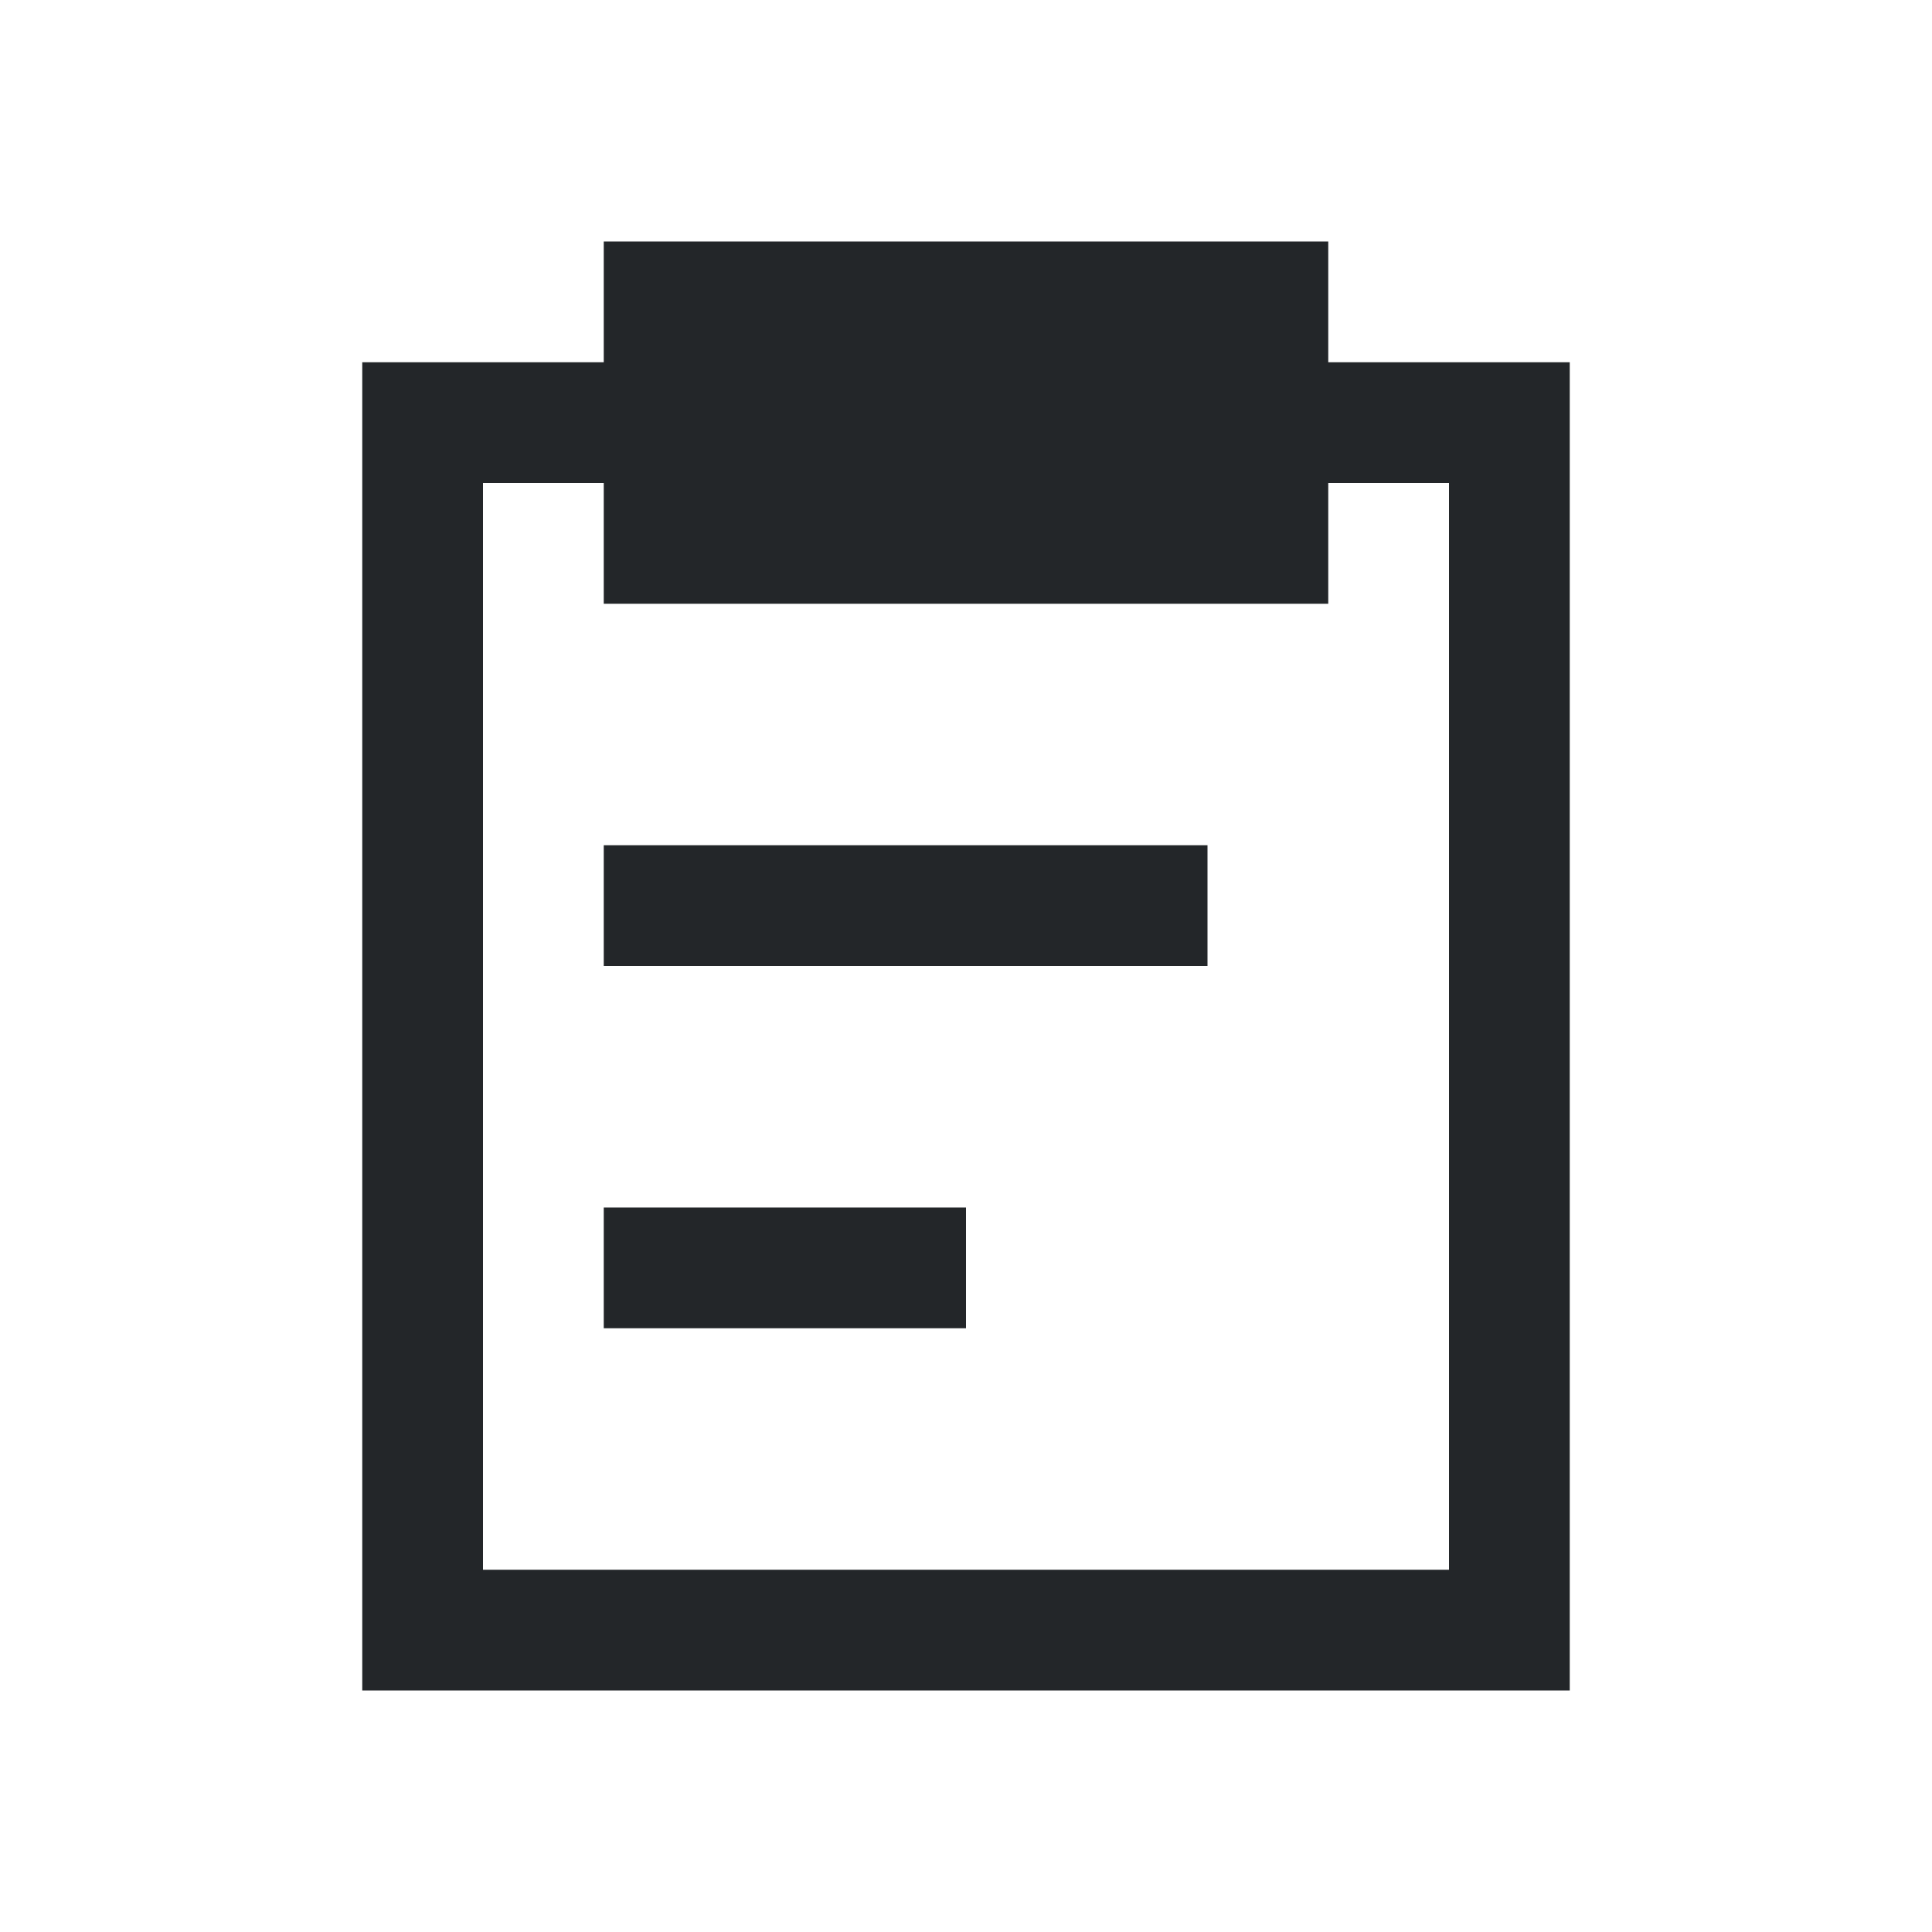
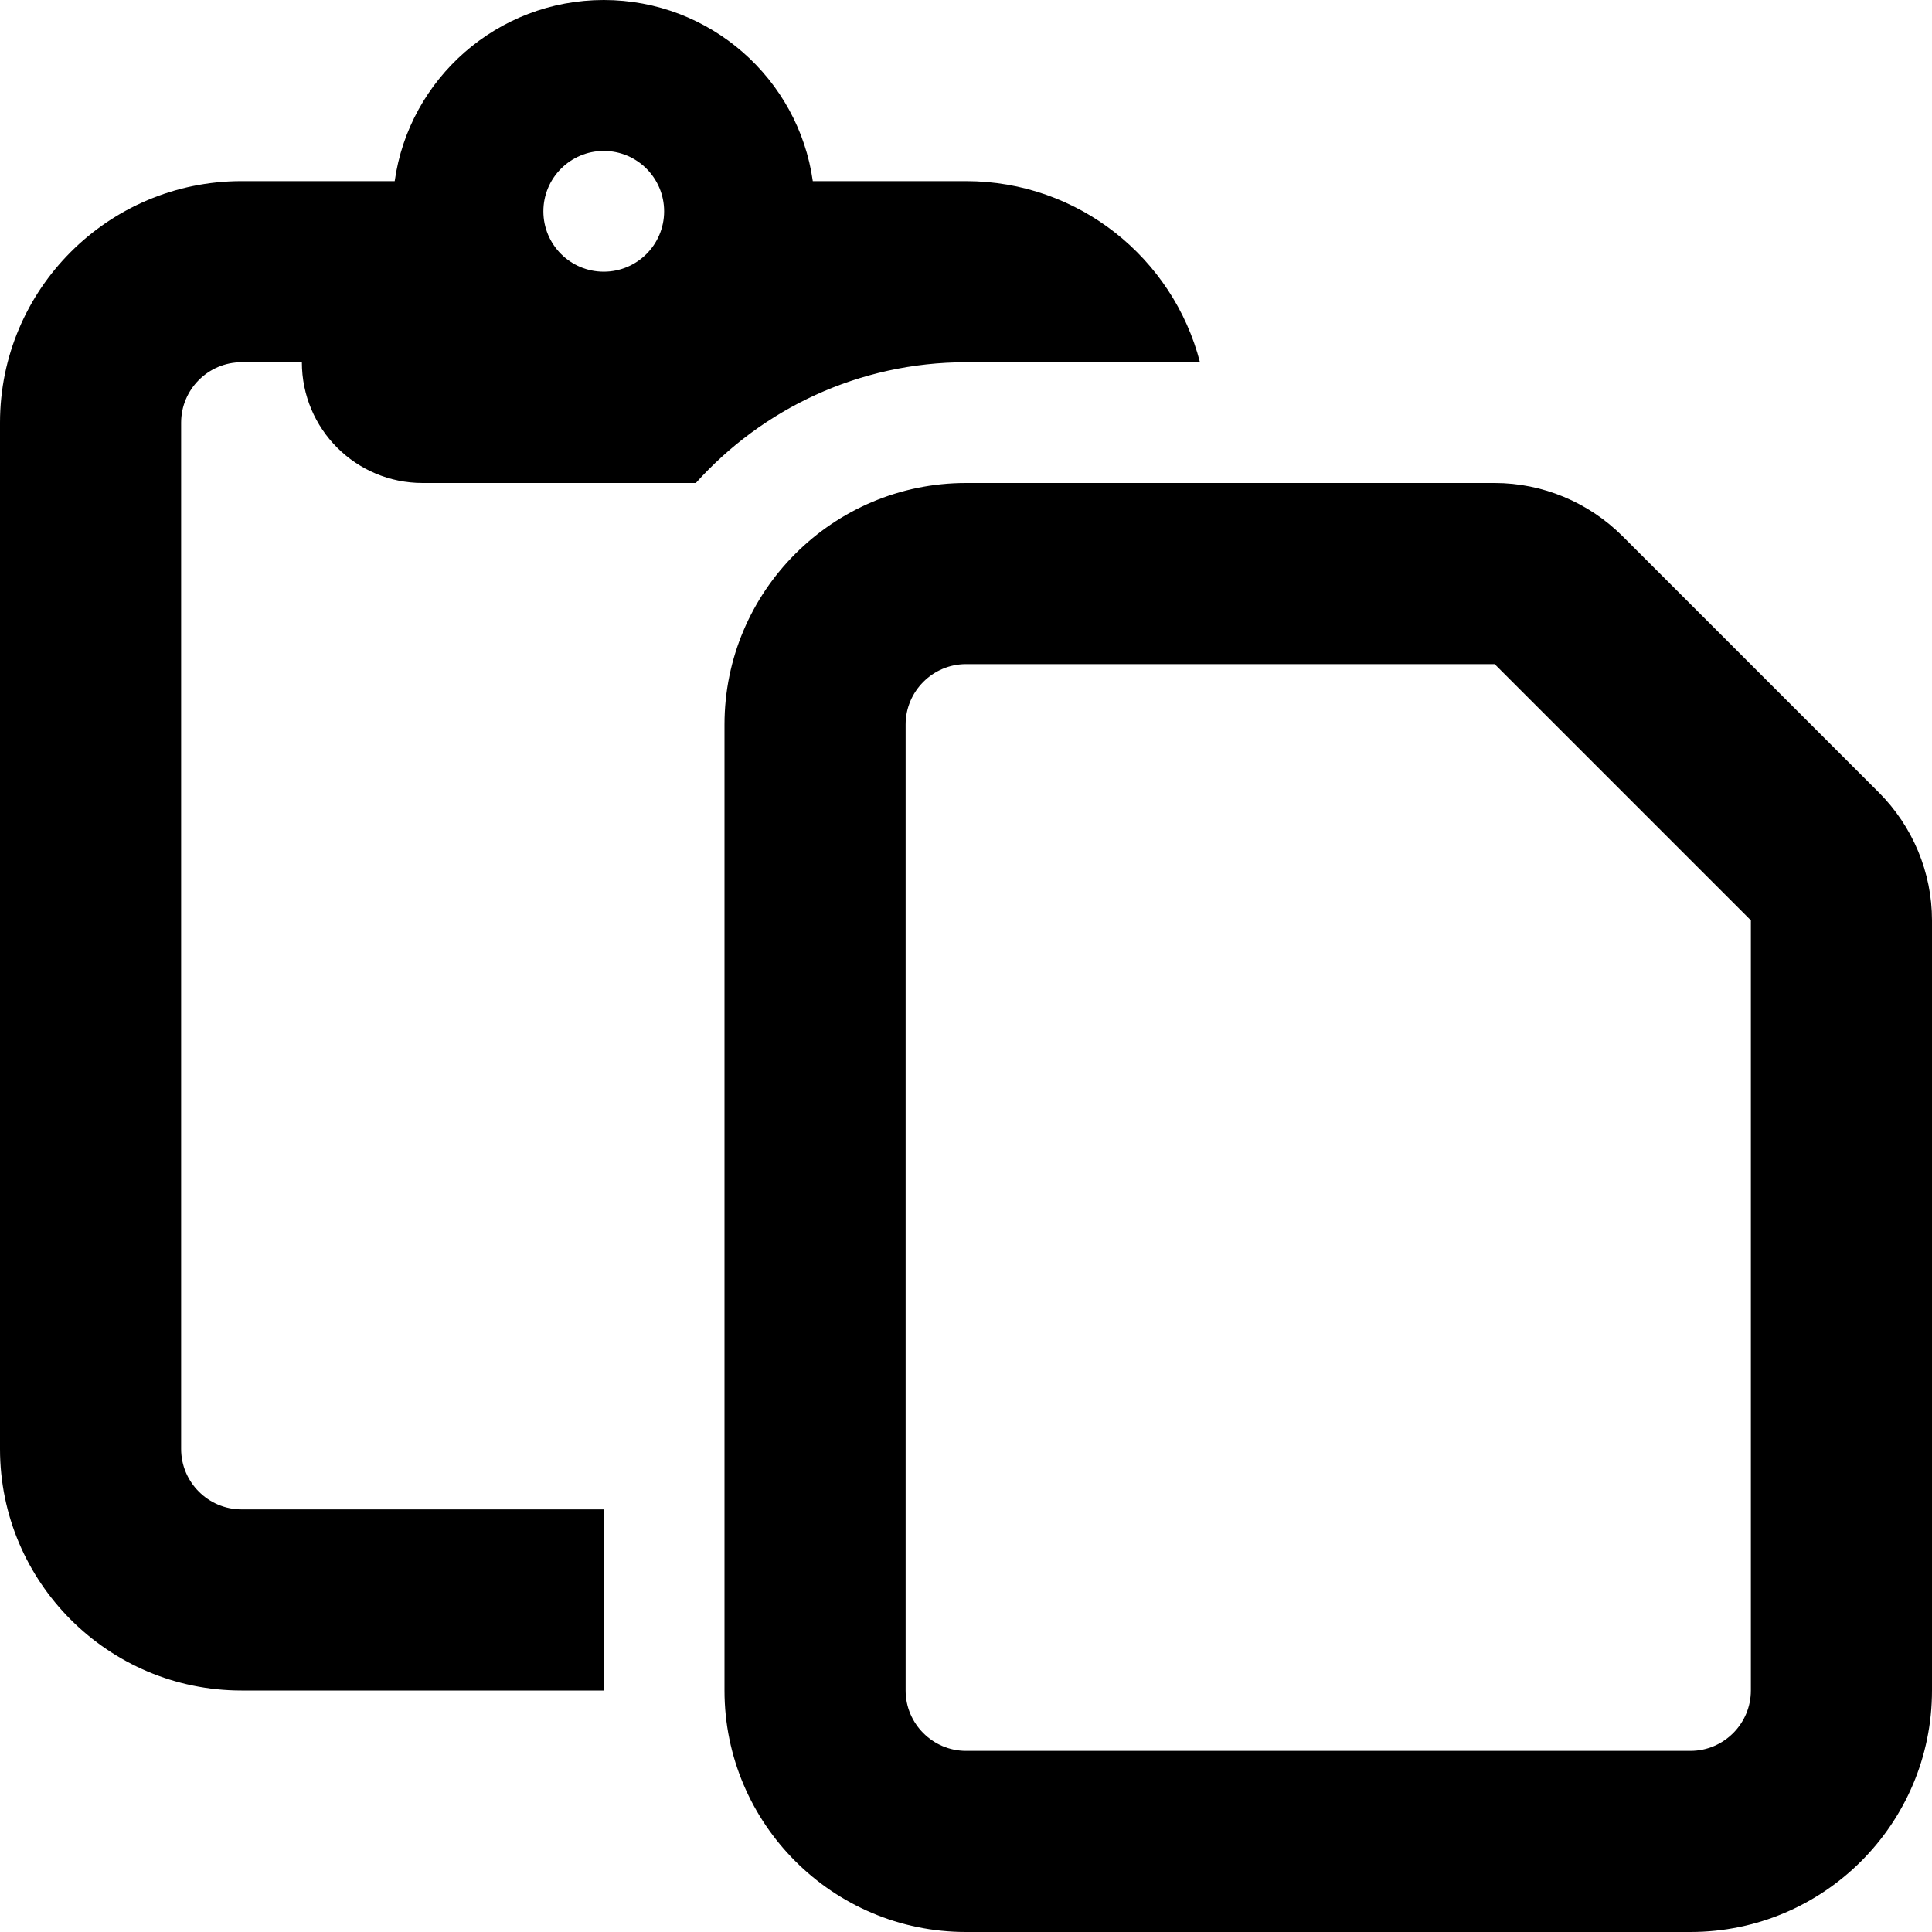
- <svg xmlns="http://www.w3.org/2000/svg" viewBox="0 0 16 16">
-   <defs id="defs3051">
-     <style type="text/css" id="current-color-scheme">
-       .ColorScheme-Text {
-         color:#232629;
-       }
-       </style>
-   </defs>
-   <path style="fill:currentColor;fill-opacity:1;stroke:none" d="M 5 2 L 5 3 L 3 3 L 3 14 L 7 14 L 8 14 L 12 14 L 13 14 L 13 13 L 13 9 L 13 3 L 11 3 L 11 2 L 5 2 z M 4 4 L 5 4 L 5 5 L 11 5 L 11 4 L 12 4 L 12 6 L 12 12 L 12 13 L 8 13 L 7 13 L 4 13 L 4 12 L 4 6 L 4 4 z M 5 7 L 5 8 L 10 8 L 10 7 L 5 7 z M 5 10 L 5 11 L 8 11 L 8 10 L 5 10 z " class="ColorScheme-Text" />
+ <svg xmlns="http://www.w3.org/2000/svg" viewBox="0 0 512 512">
+   <path d="M104.6 48L64 48C28.7 48 0 76.7 0 112L0 384c0 35.3 28.7 64 64 64l96 0 0-48-96 0c-8.8 0-16-7.2-16-16l0-272c0-8.8 7.2-16 16-16l16 0c0 17.7 14.3 32 32 32l72.4 0C202 108.4 227.6 96 256 96l62 0c-7.1-27.6-32.2-48-62-48l-40.6 0C211.6 20.9 188.2 0 160 0s-51.6 20.9-55.4 48zM144 56a16 16 0 1 1 32 0 16 16 0 1 1 -32 0zM448 464l-192 0c-8.8 0-16-7.2-16-16l0-256c0-8.8 7.2-16 16-16l140.1 0L464 243.9 464 448c0 8.8-7.2 16-16 16zM256 512l192 0c35.3 0 64-28.7 64-64l0-204.1c0-12.7-5.1-24.9-14.1-33.9l-67.9-67.9c-9-9-21.2-14.1-33.9-14.1L256 128c-35.3 0-64 28.7-64 64l0 256c0 35.3 28.7 64 64 64z" />
</svg>
